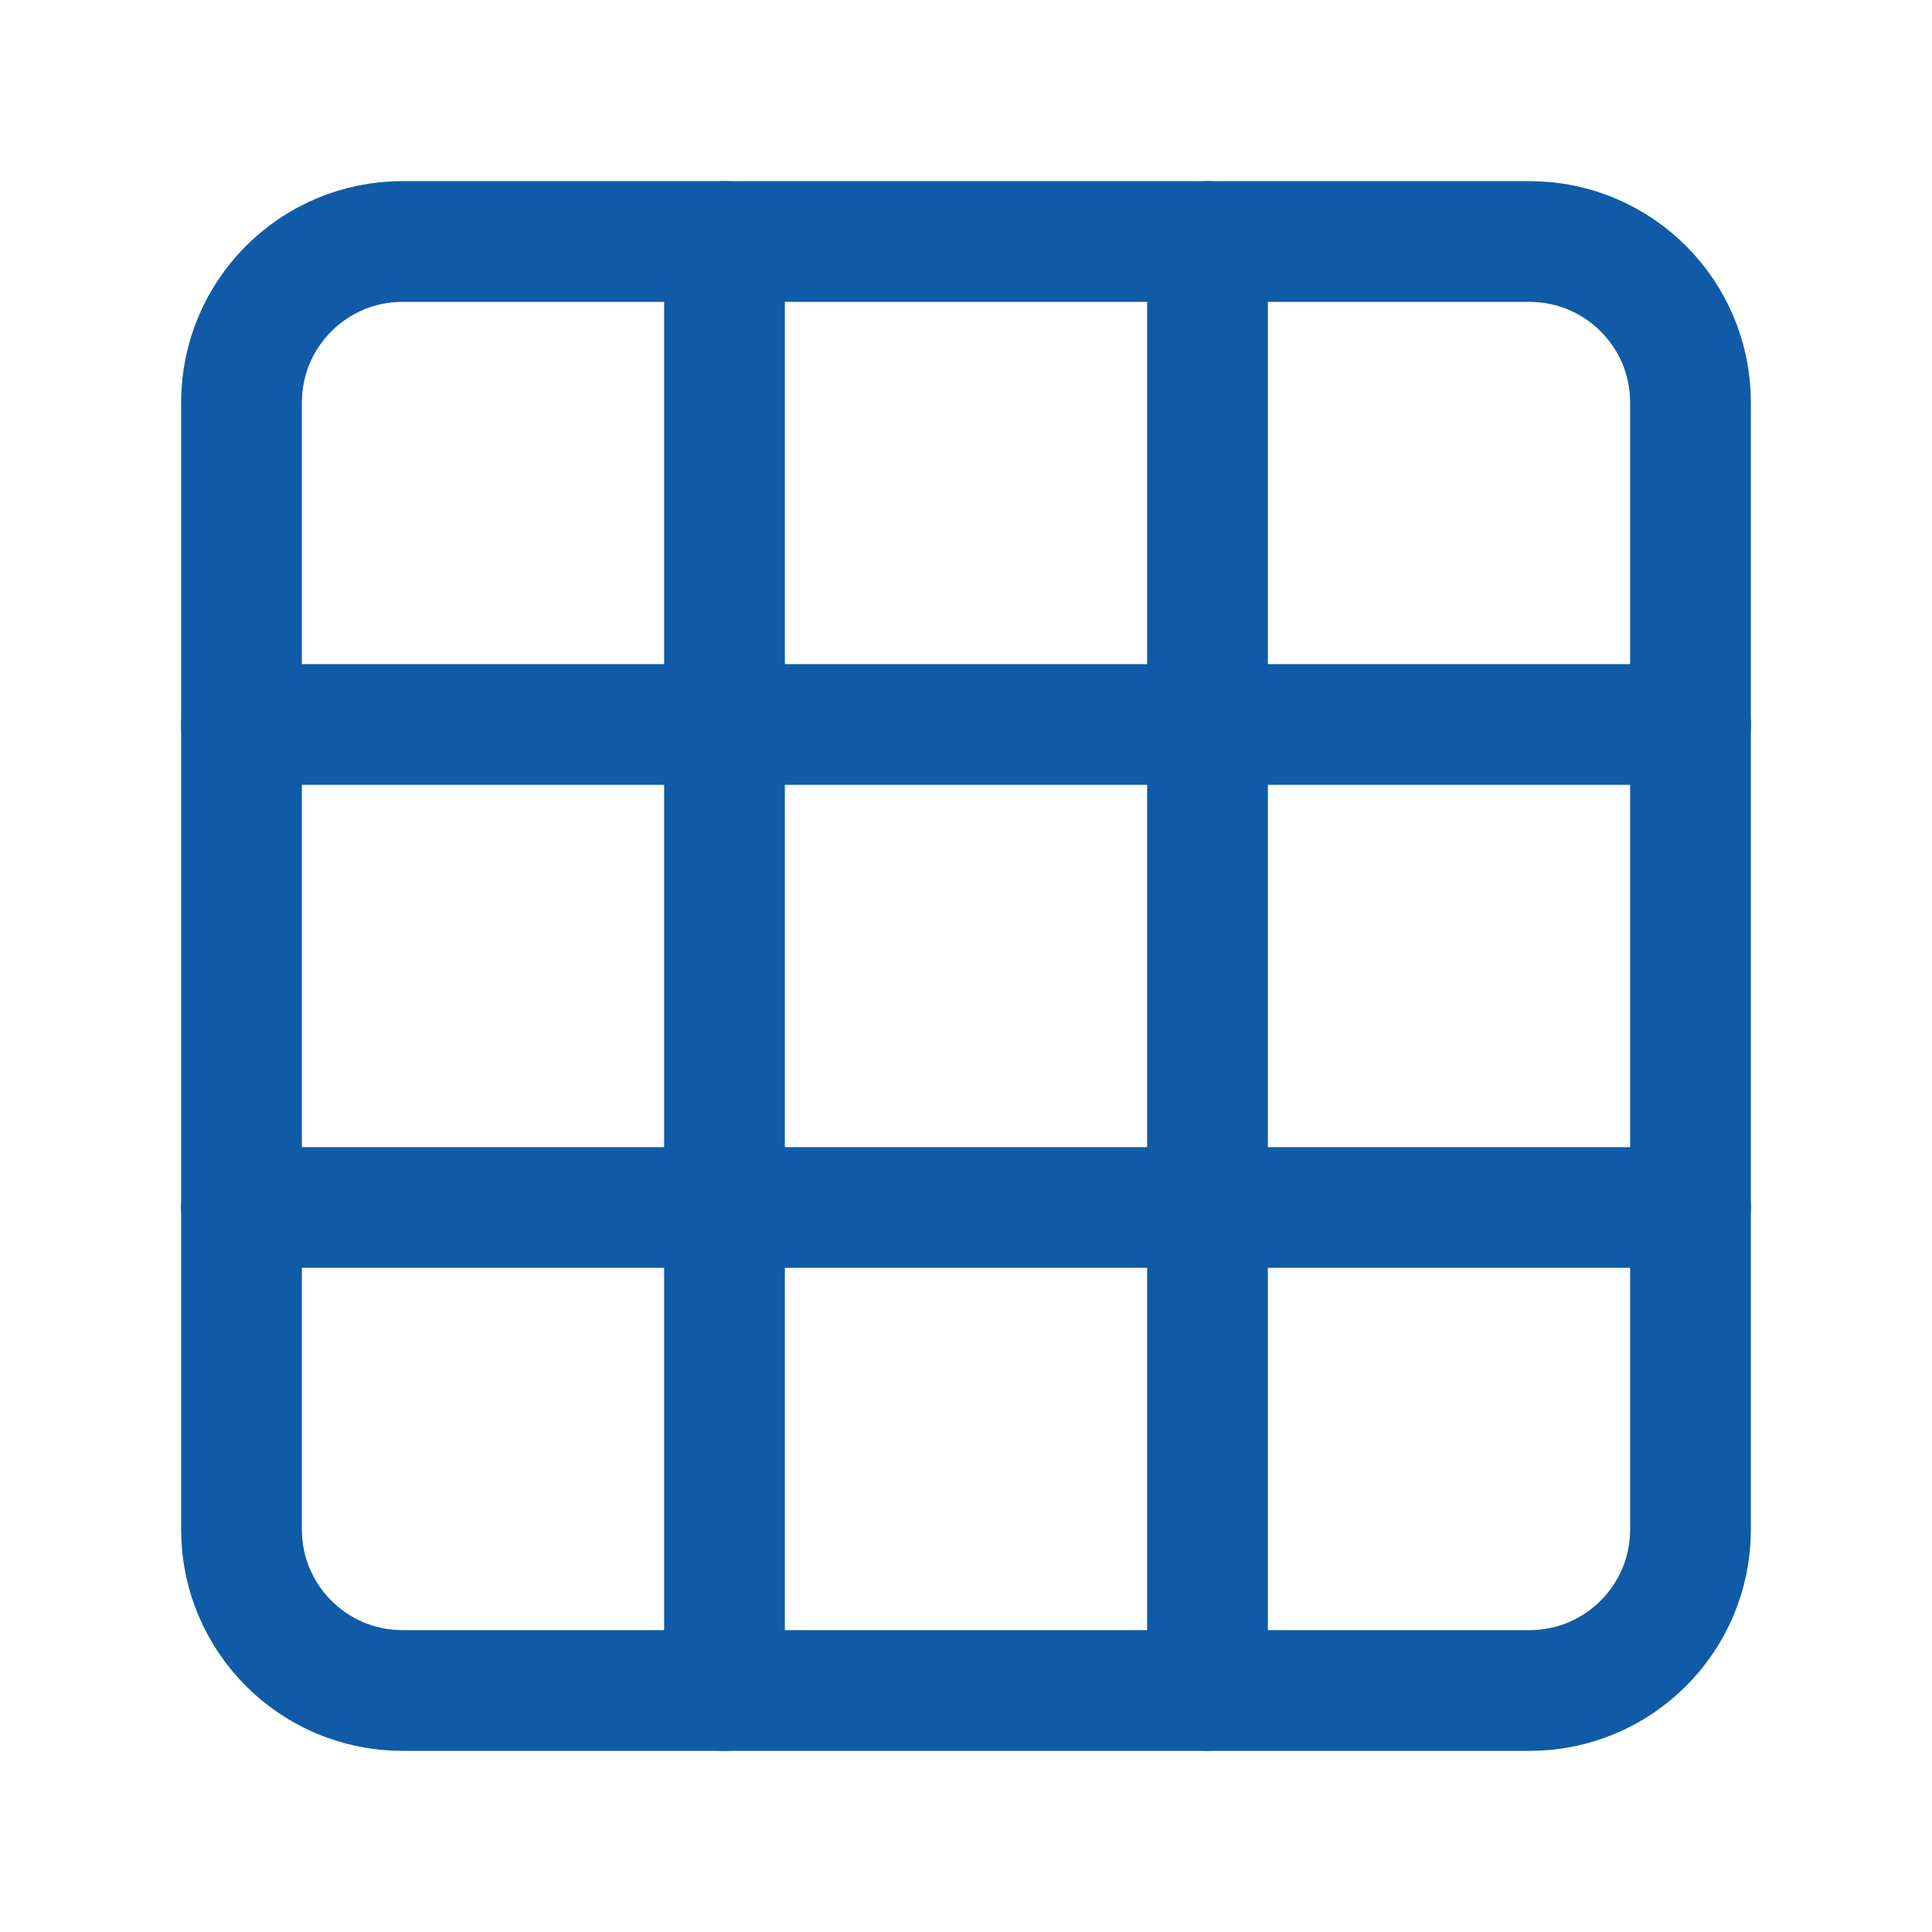
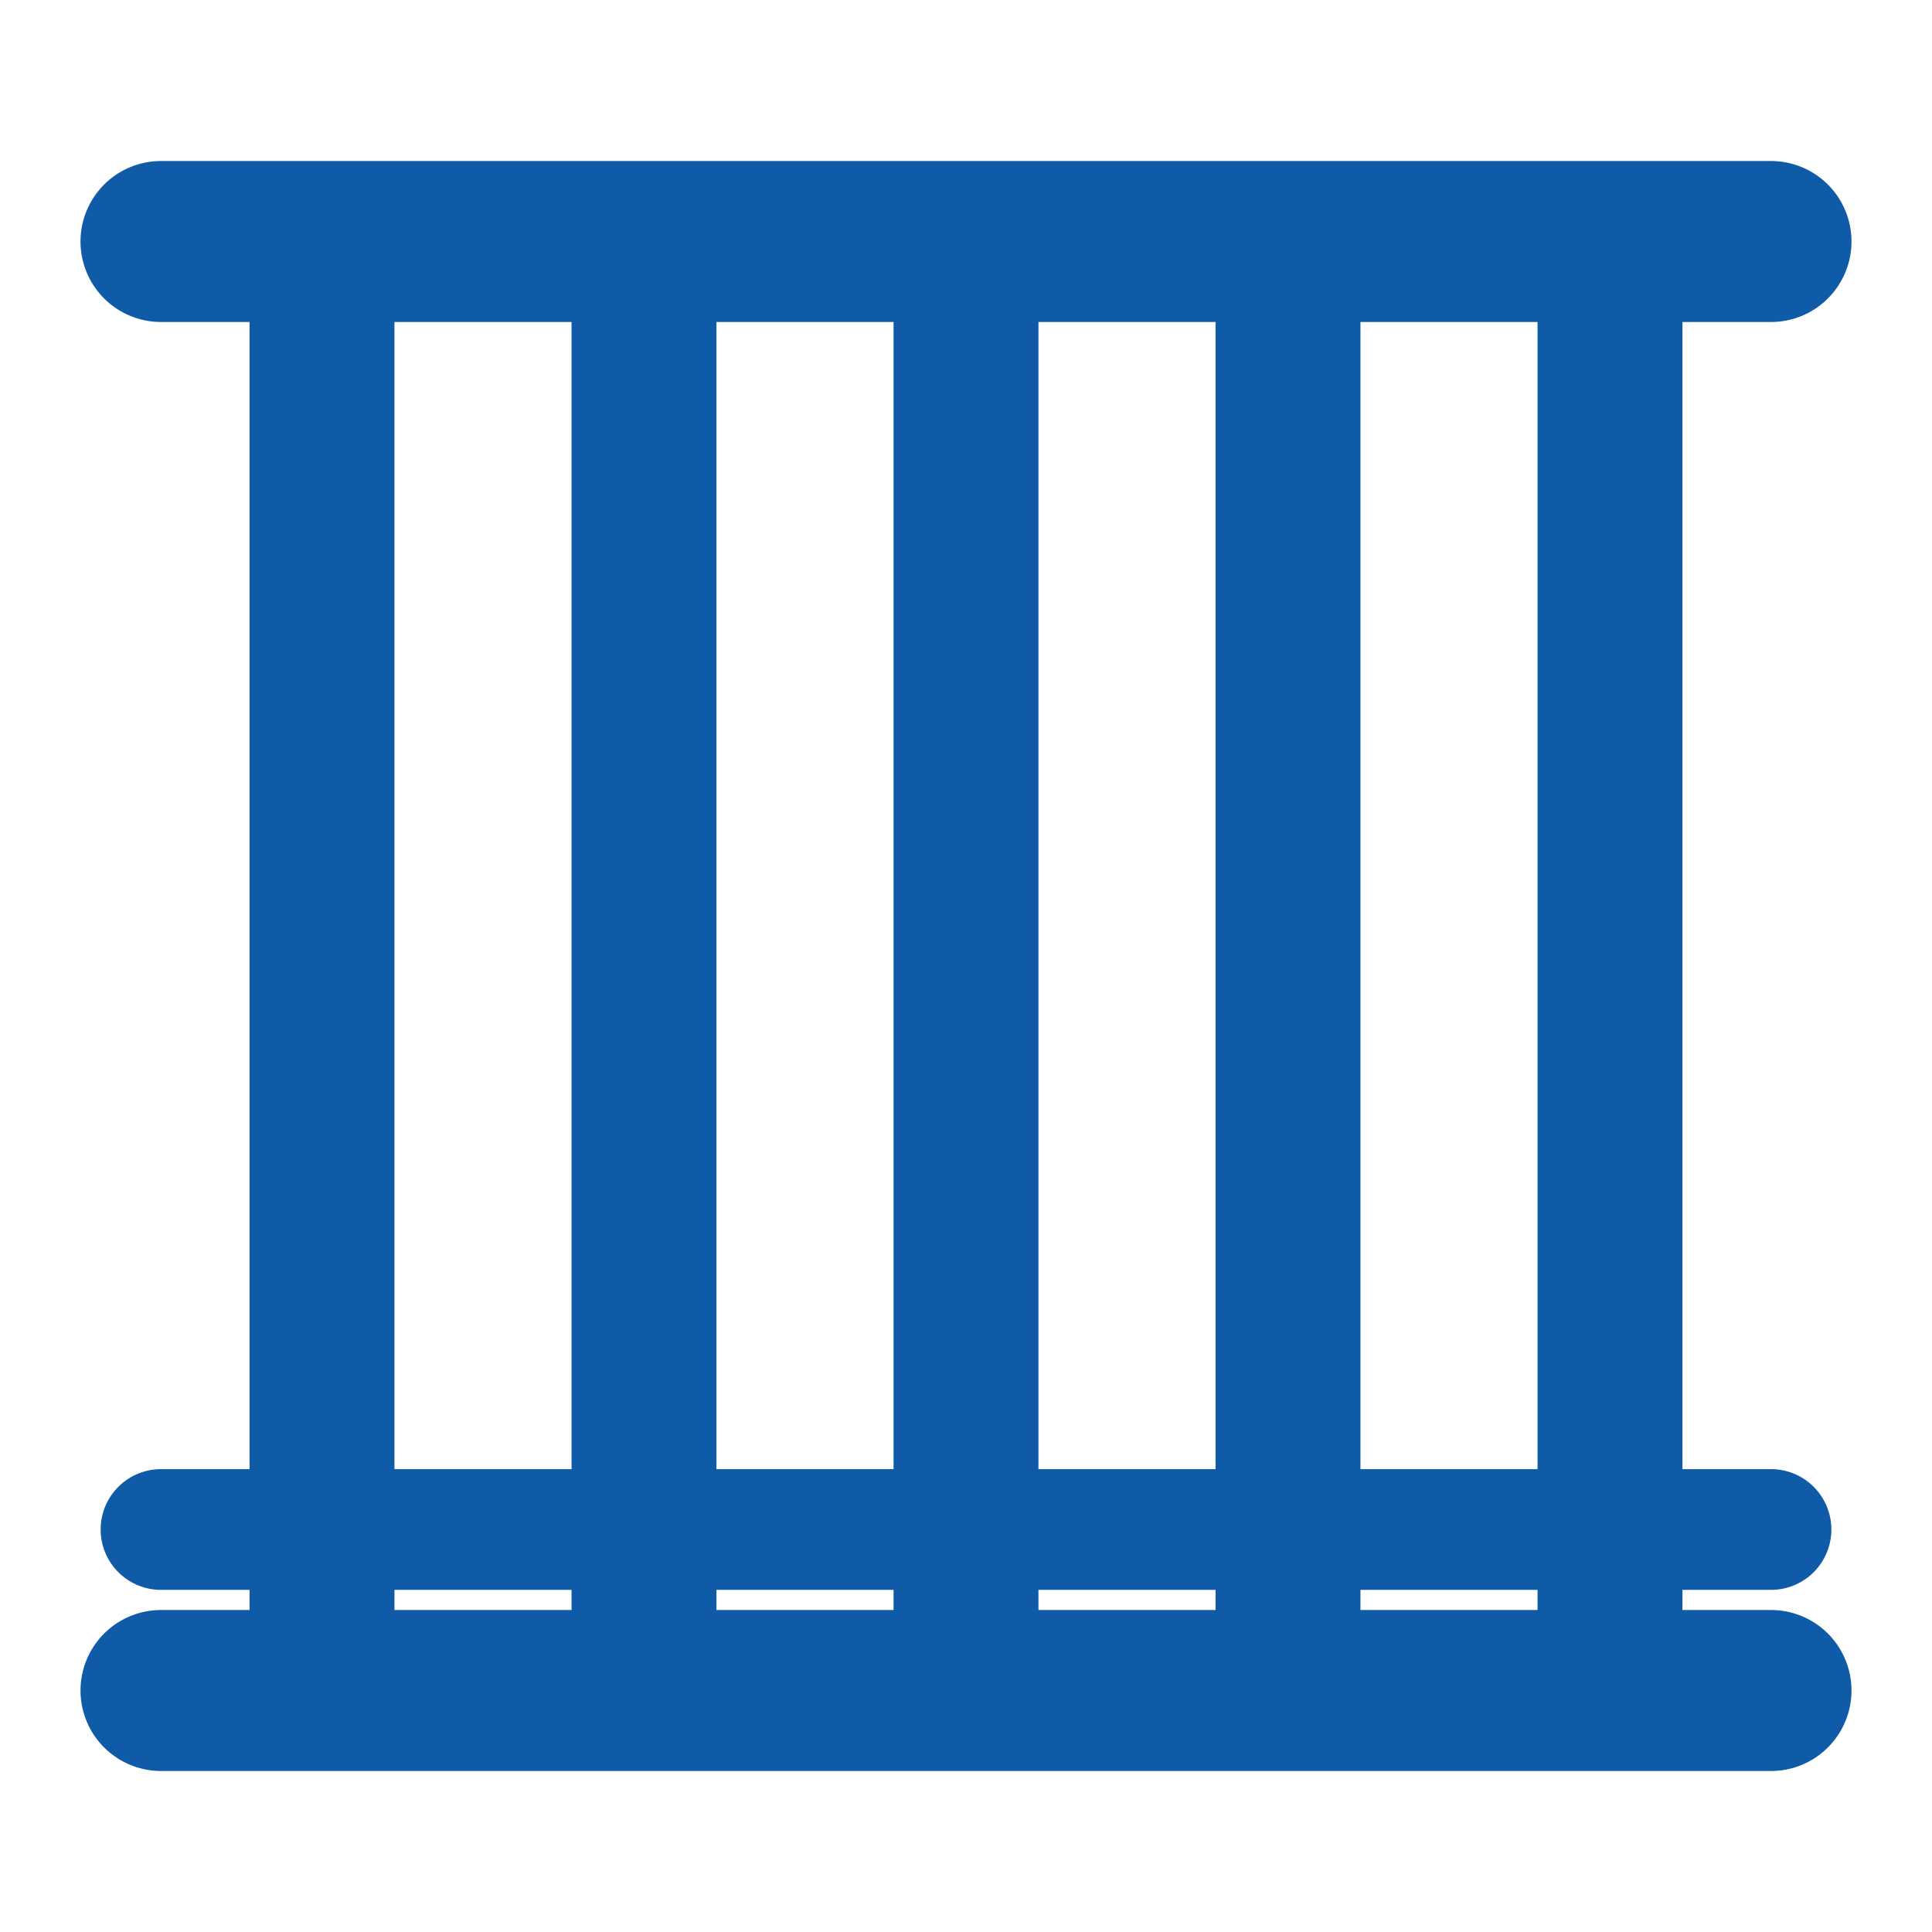
<svg xmlns="http://www.w3.org/2000/svg" width="64" height="64" viewBox="0 0 24 24" fill="none" stroke="#0f5ba7" stroke-width="1.5" stroke-linecap="round" stroke-linejoin="round">
-   <rect x="3" y="3" width="18" height="18" rx="2" />
-   <line x1="3" y1="9" x2="21" y2="9" />
-   <line x1="3" y1="15" x2="21" y2="15" />
-   <line x1="9" y1="3" x2="9" y2="21" />
-   <line x1="15" y1="3" x2="15" y2="21" />
+   <path d="M2 21h20" stroke-width="2" />
+   <path d="M2 3h20" stroke-width="2" />
+   <path d="M4 3v18" stroke-width="1.8" />
+   <path d="M8 3v18" stroke-width="1.8" />
+   <path d="M12 3v18" stroke-width="1.8" />
+   <path d="M16 3v18" stroke-width="1.8" />
+   <path d="M20 3v18" stroke-width="1.8" />
+   <path d="M2 19h20" />
</svg>
